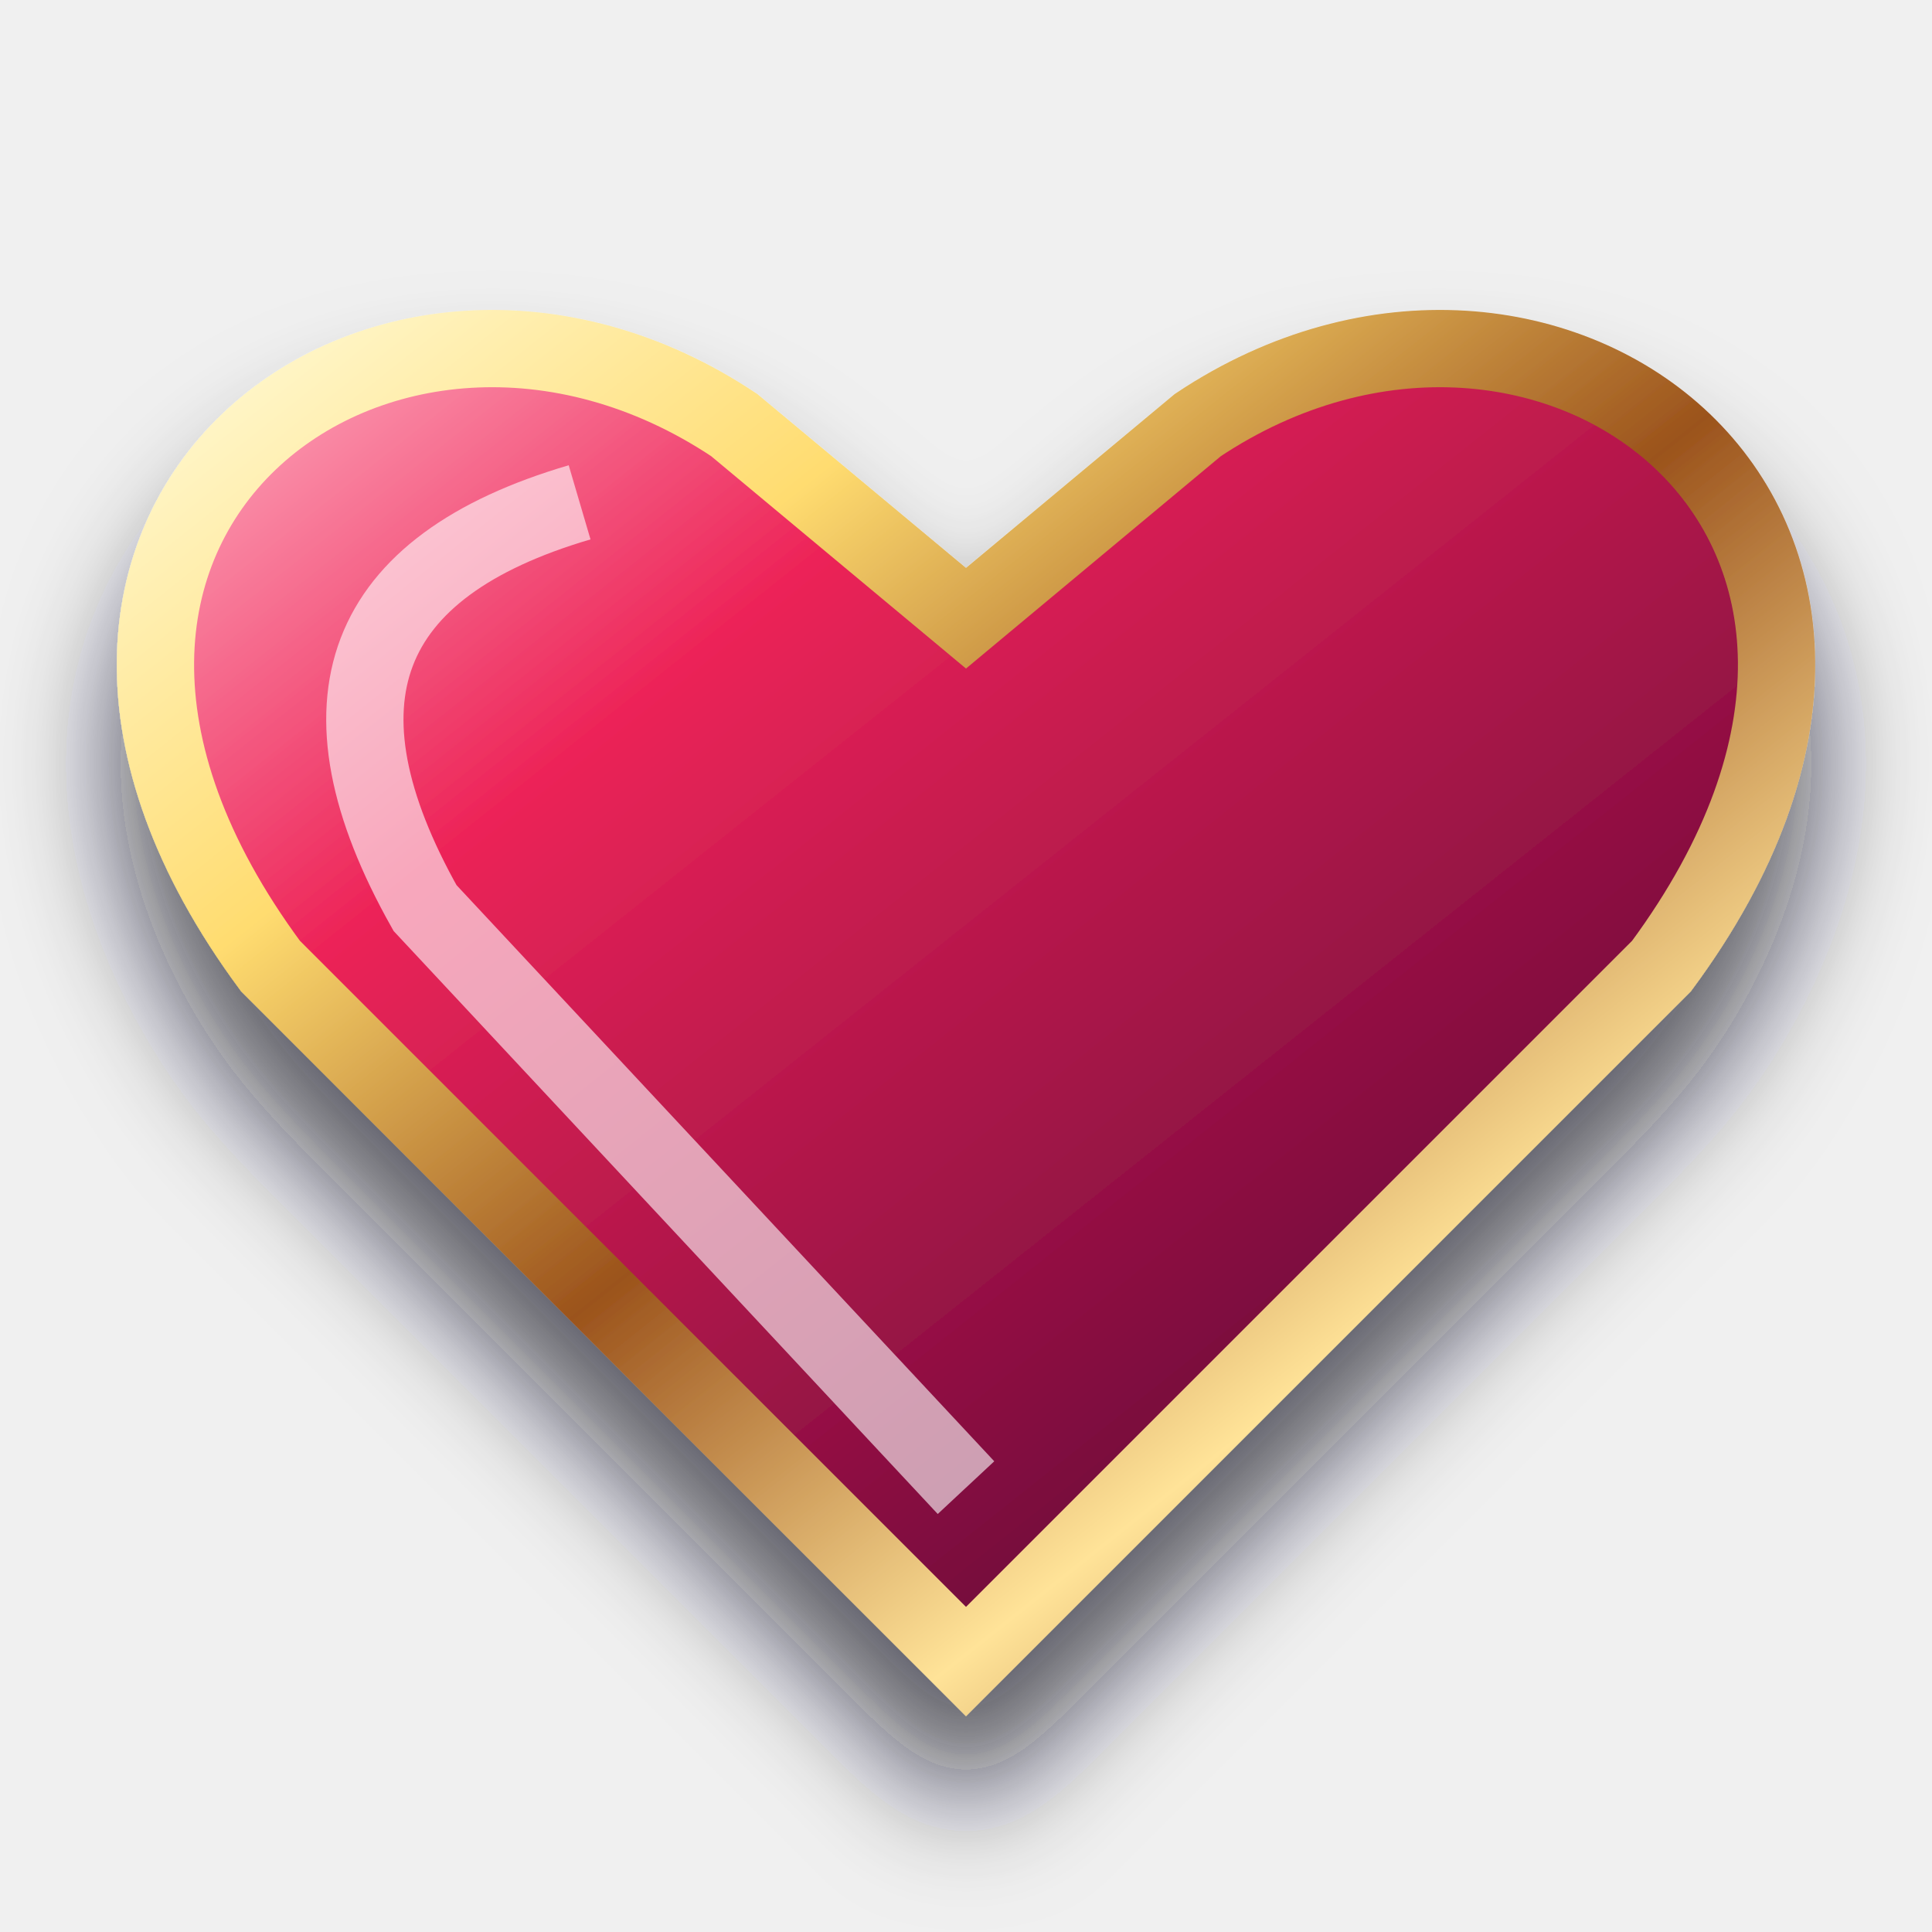
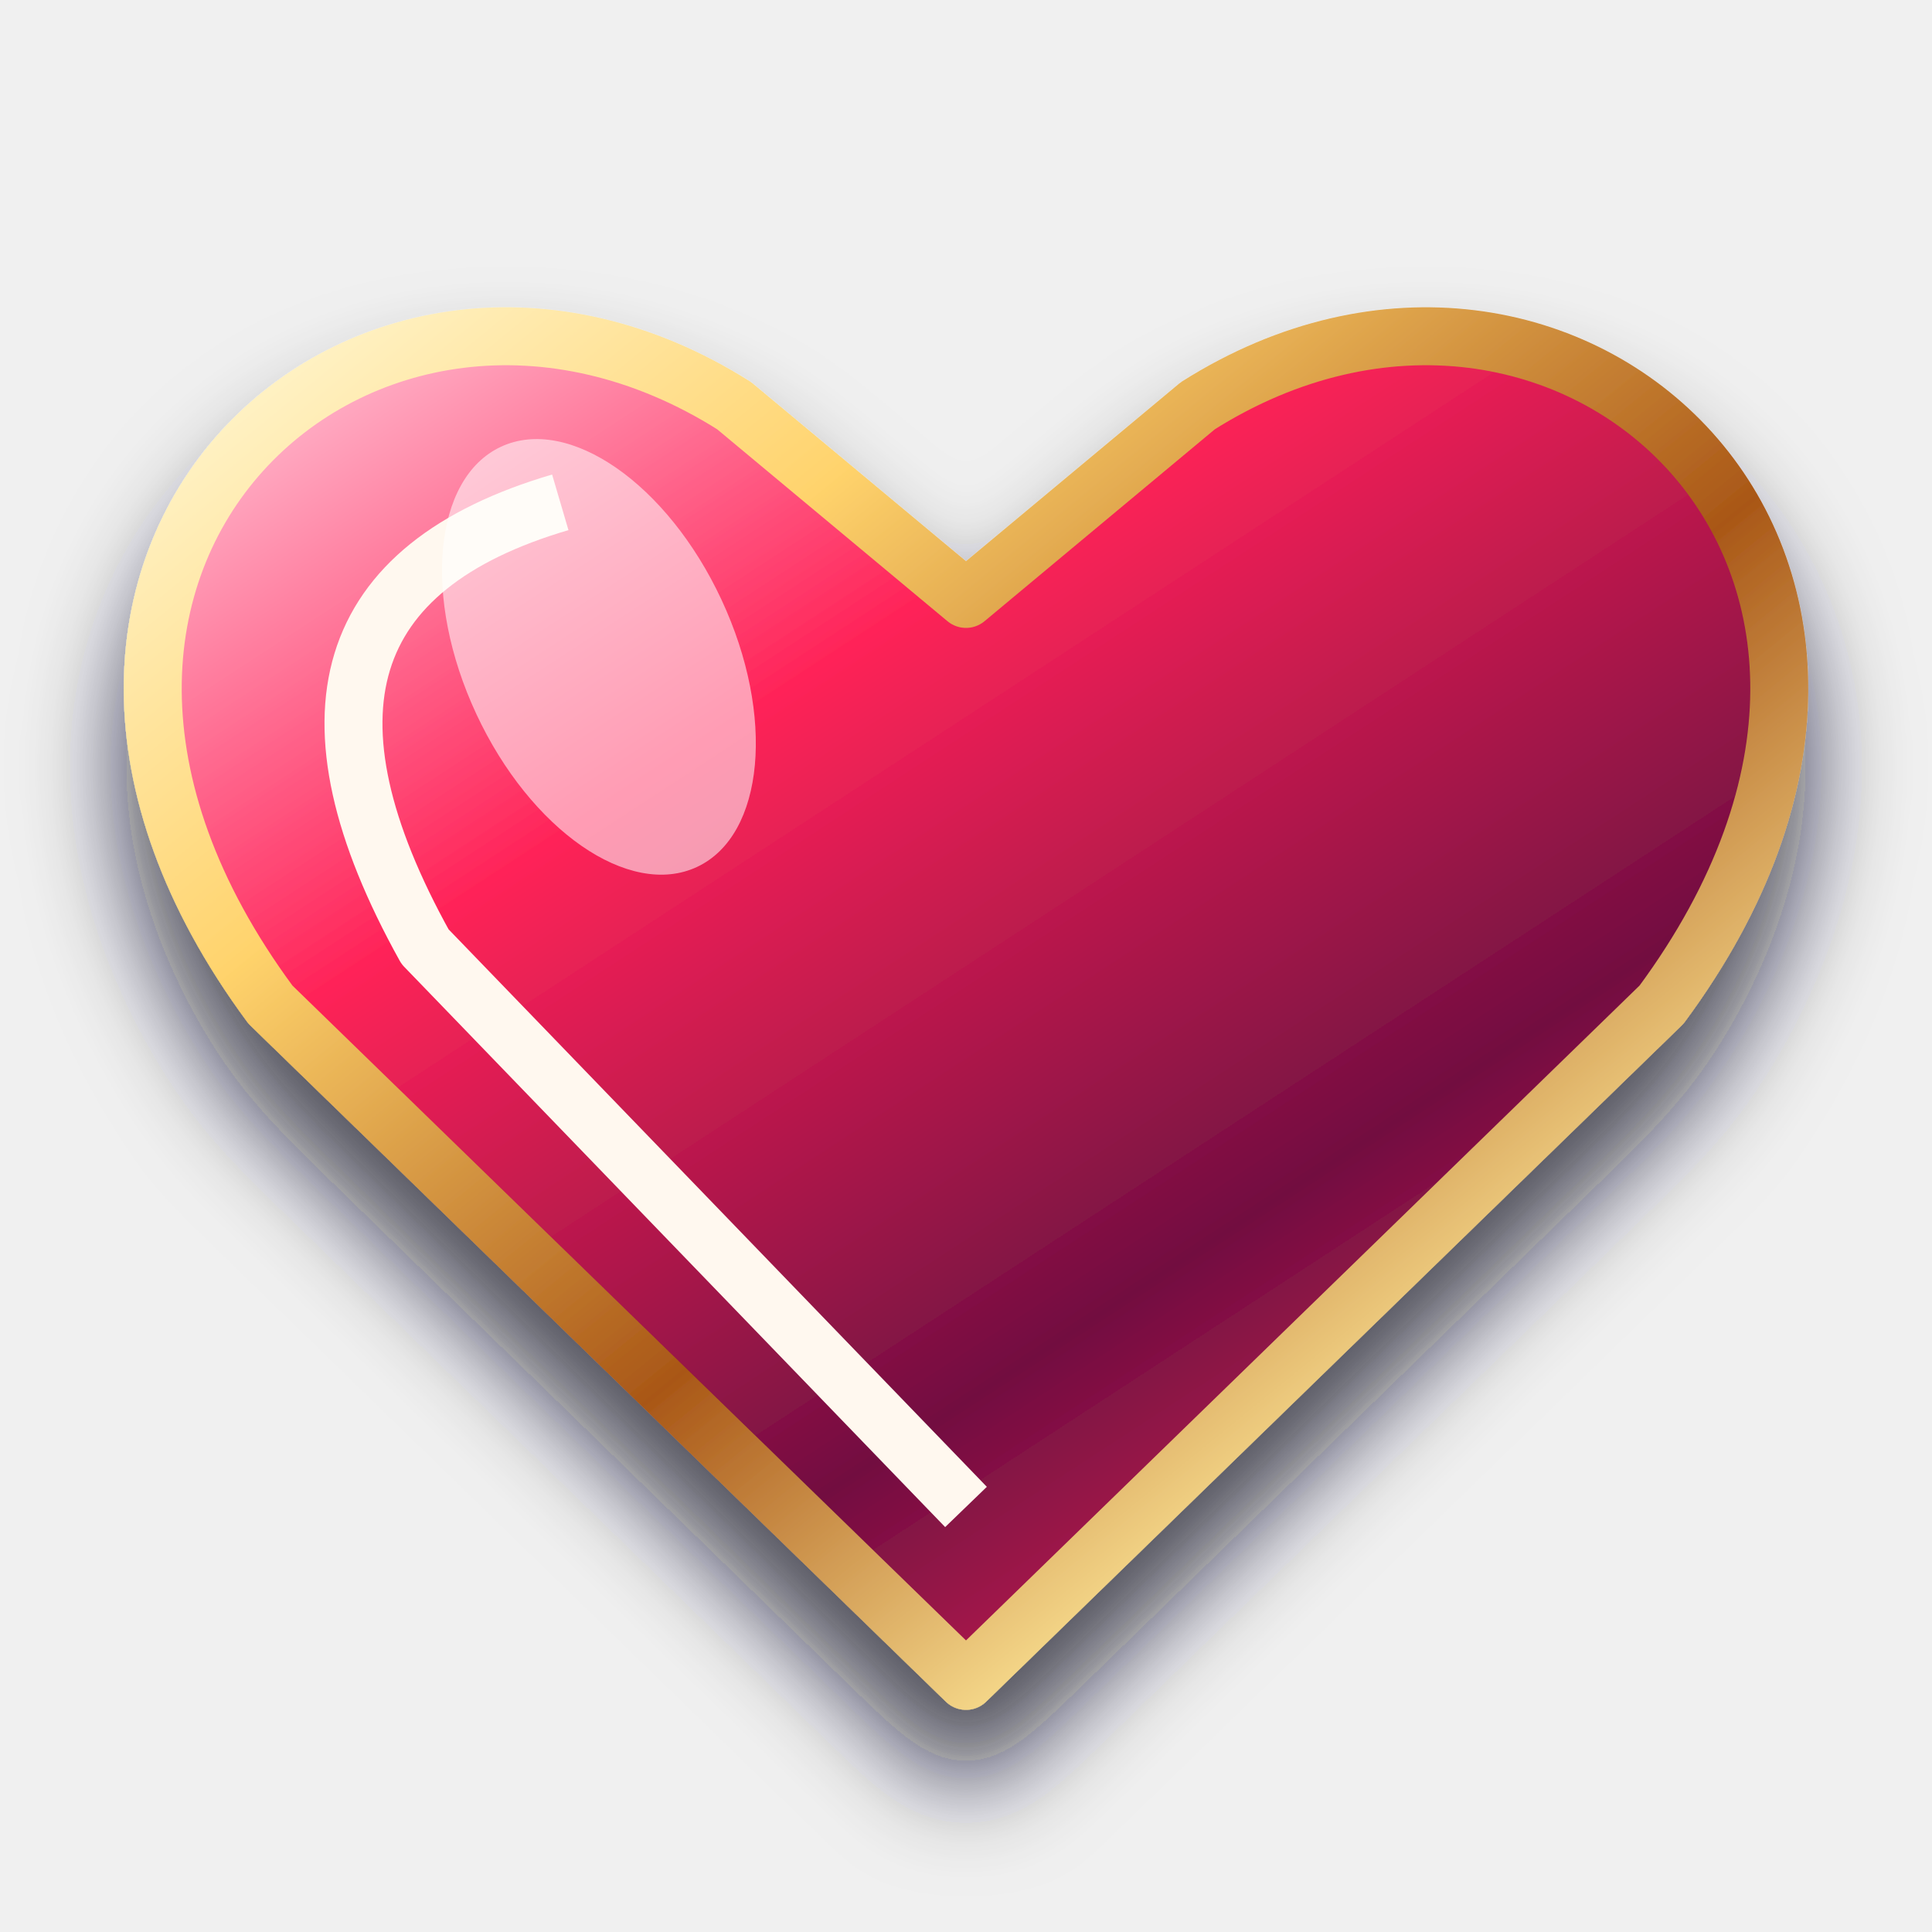
<svg xmlns="http://www.w3.org/2000/svg" viewBox="0 0 100 100" width="256" height="256">
  <defs>
-     <linearGradient id="main" x1="0" y1="0" x2="1" y2="1">
-       <stop stop-color="#ffb3c4" />
-       <stop offset=".28" stop-color="#ed2458" />
-       <stop offset=".73" stop-color="#770b3d" />
-       <stop offset="1" stop-color="#ed2458" />
+     <linearGradient id="main" x1=".1" y1="0" x2=".9" y2="1">
+       <stop stop-color="#ffbbcf" />
+       <stop offset=".3" stop-color="#ff2358" />
+       <stop offset=".68" stop-color="#720f41" />
+       <stop offset="1" stop-color="#ff2358" />
    </linearGradient>
    <linearGradient id="gold" x1="0" y1="0" x2="1" y2="1">
-       <stop stop-color="#fffad7" />
-       <stop offset=".25" stop-color="#ffdc70" />
-       <stop offset=".5" stop-color="#9b531c" />
-       <stop offset=".75" stop-color="#ffe398" />
-       <stop offset="1" stop-color="#8e481a" />
+       <stop stop-color="#fff9d9" />
+       <stop offset=".26" stop-color="#ffd36c" />
+       <stop offset=".55" stop-color="#a95717" />
+       <stop offset=".8" stop-color="#ffe999" />
+       <stop offset="1" stop-color="#8a3b11" />
    </linearGradient>
-     <linearGradient id="leaf" x1="0" y1="0" x2="1" y2="1">
-       <stop stop-color="#e6ffba" />
-       <stop offset=".4" stop-color="#54d77b" />
-       <stop offset="1" stop-color="#0b593b" />
+     <linearGradient id="light" x1="0" y1="0" x2="1" y2="1">
+       <stop stop-color="#fff" />
+       <stop offset=".32" stop-color="#a2ff8e" />
+       <stop offset=".72" stop-color="#ff2358" />
+       <stop offset="1" stop-color="#720f41" />
    </linearGradient>
    <filter id="shadow" x="-35%" y="-35%" width="170%" height="180%">
-       <feDropShadow dx="0" dy="5" stdDeviation="3" flood-color="#150b25" flood-opacity=".68" />
+       <feDropShadow dx="0" dy="4" stdDeviation="2.6" flood-color="#140b27" flood-opacity=".75" />
    </filter>
  </defs>
  <g filter="url(#shadow)">
-     <path d="M50 86L14 50C-3 27 20 10 38 22L50 32 62 22C80 10 103 27 86 50Z" fill="url(#main)" stroke="url(#gold)" stroke-width="4" />
-     <path d="M50 77L22 47Q13 31 30 26" fill="none" stroke="#fff" stroke-width="4" opacity=".6" />
+     <path d="M50 87L14 52C-3 29 19 9 38 21L50 31 62 21C81 9 103 29 86 52Z" fill="url(#main)" stroke="url(#gold)" stroke-width="3" stroke-linejoin="round" />
+     <path d="M50 78L22 49Q12 31 29 26" fill="none" stroke="#fff8ef" stroke-width="3" stroke-linejoin="round" />
+     <ellipse cx="31" cy="34" rx="7" ry="12" fill="#fff" opacity=".55" transform="rotate(-25 31 34)" />
  </g>
</svg>
